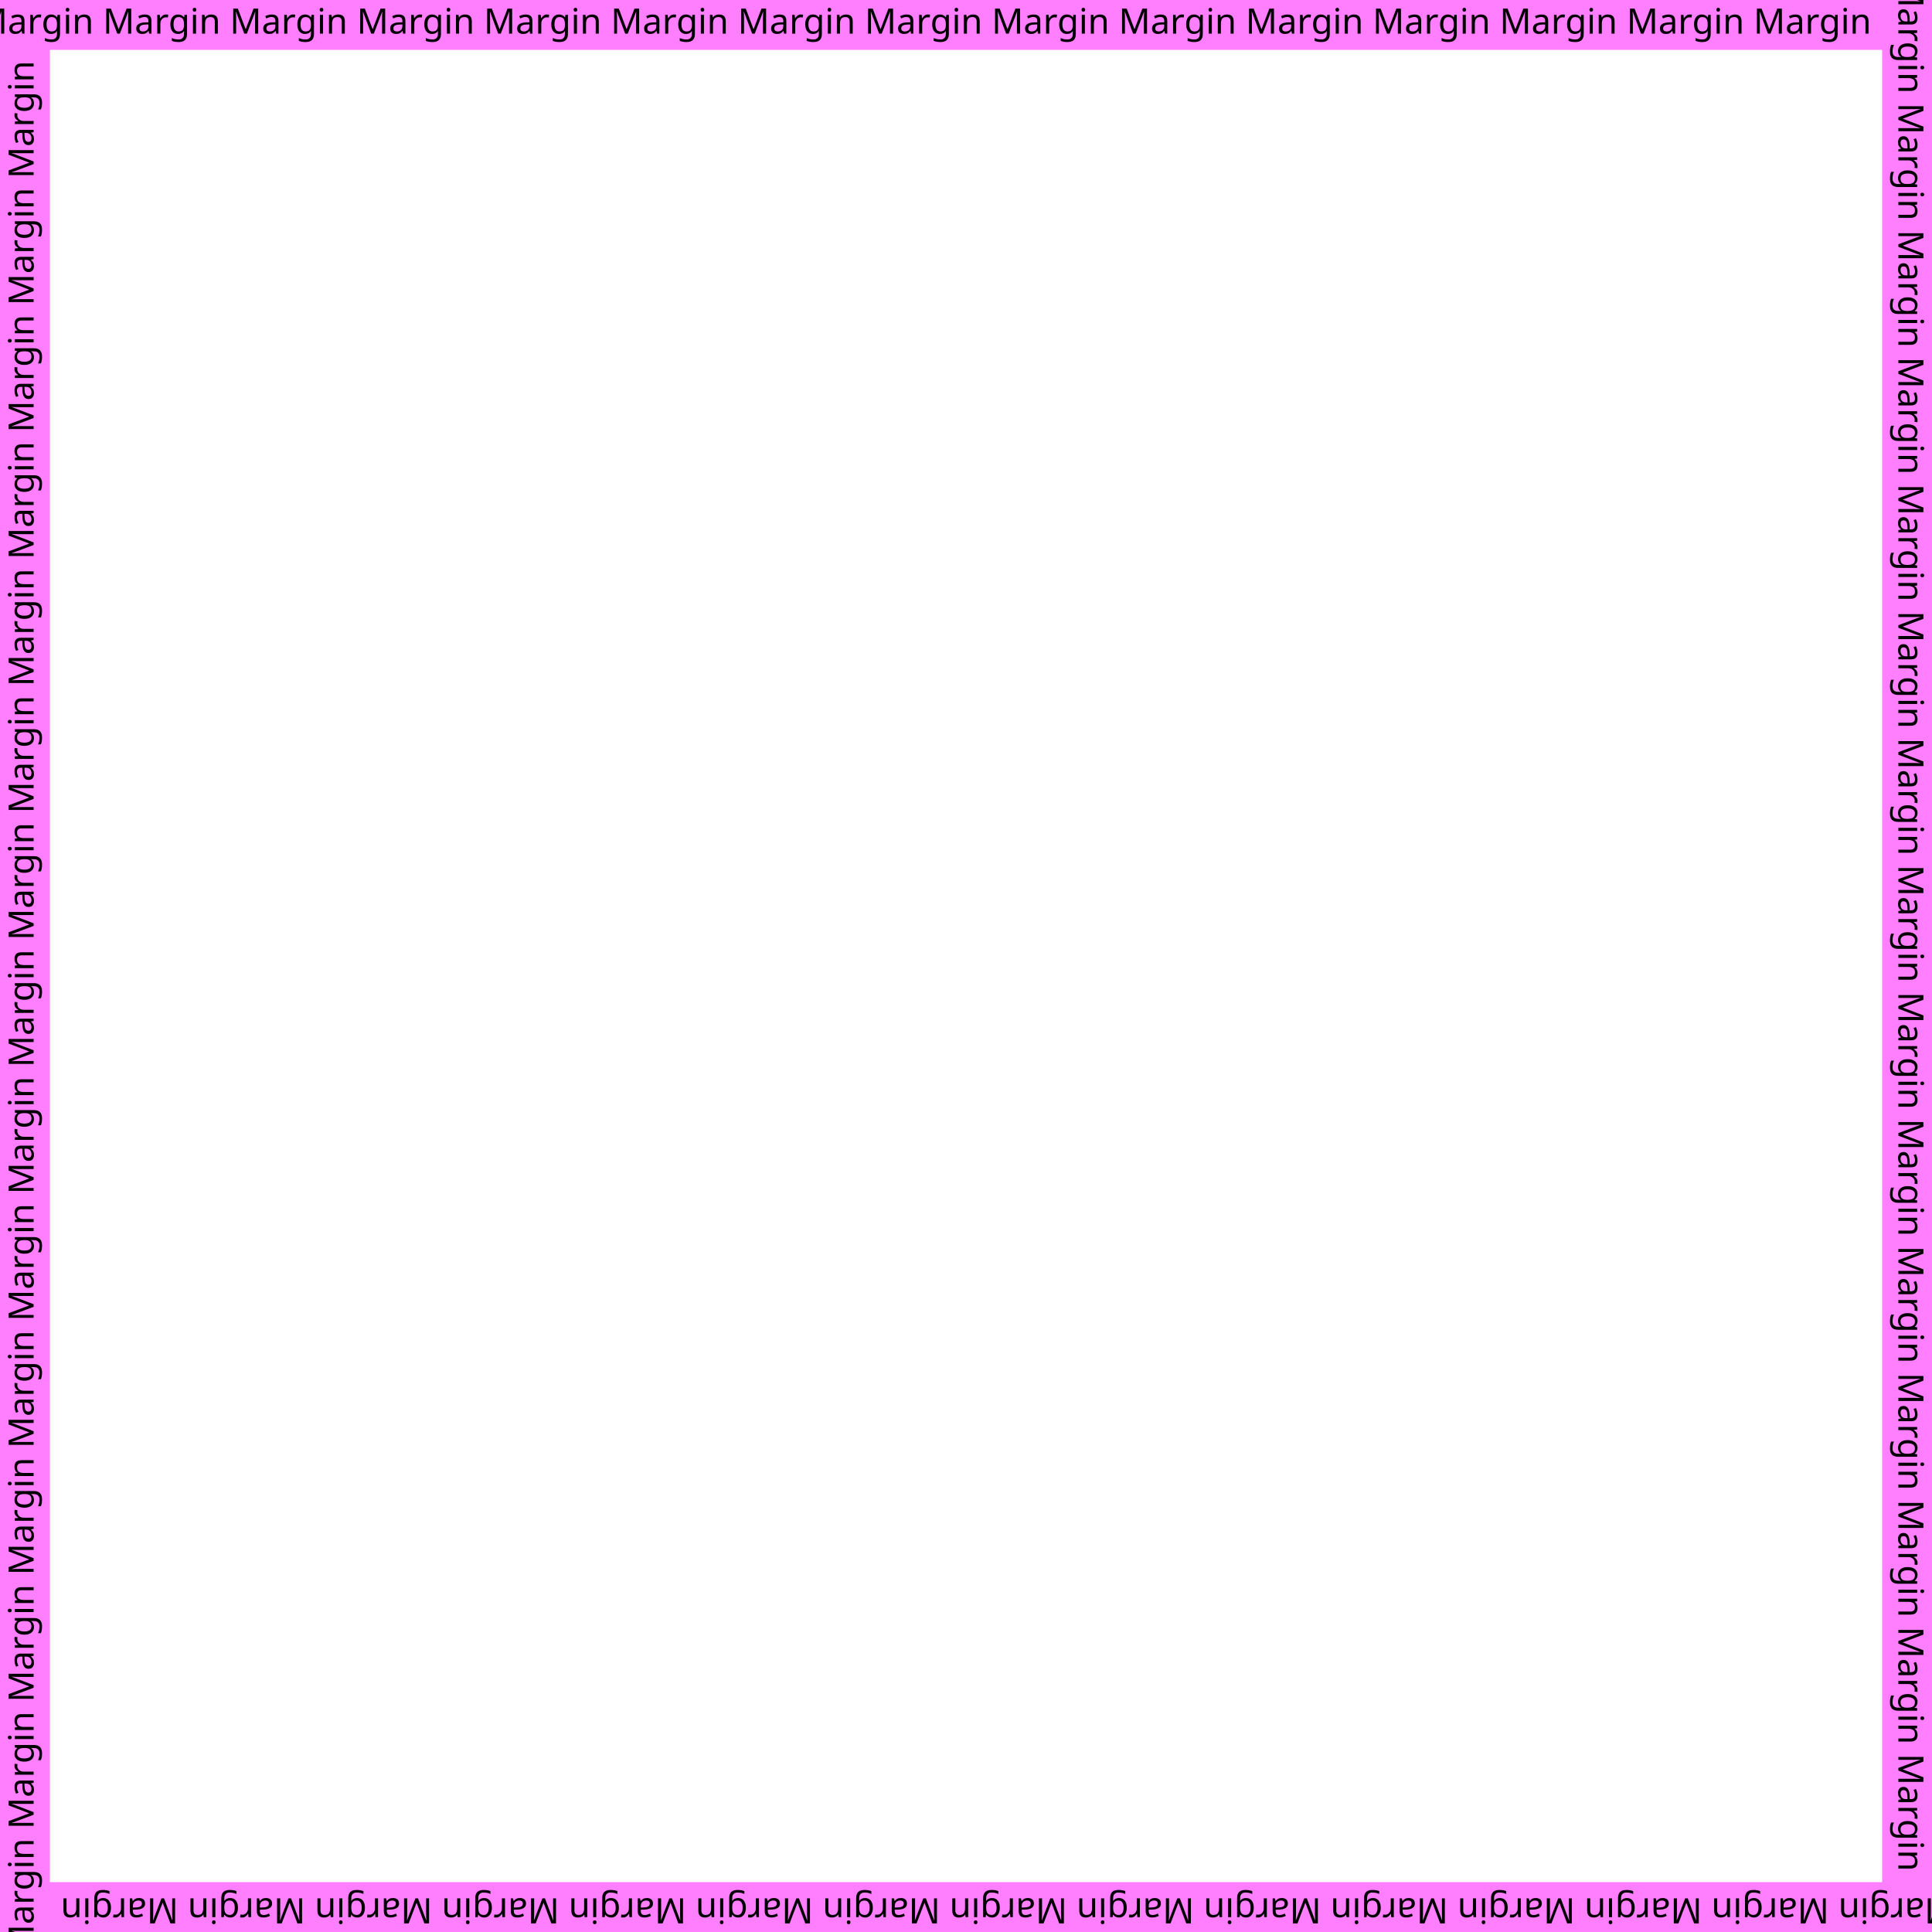
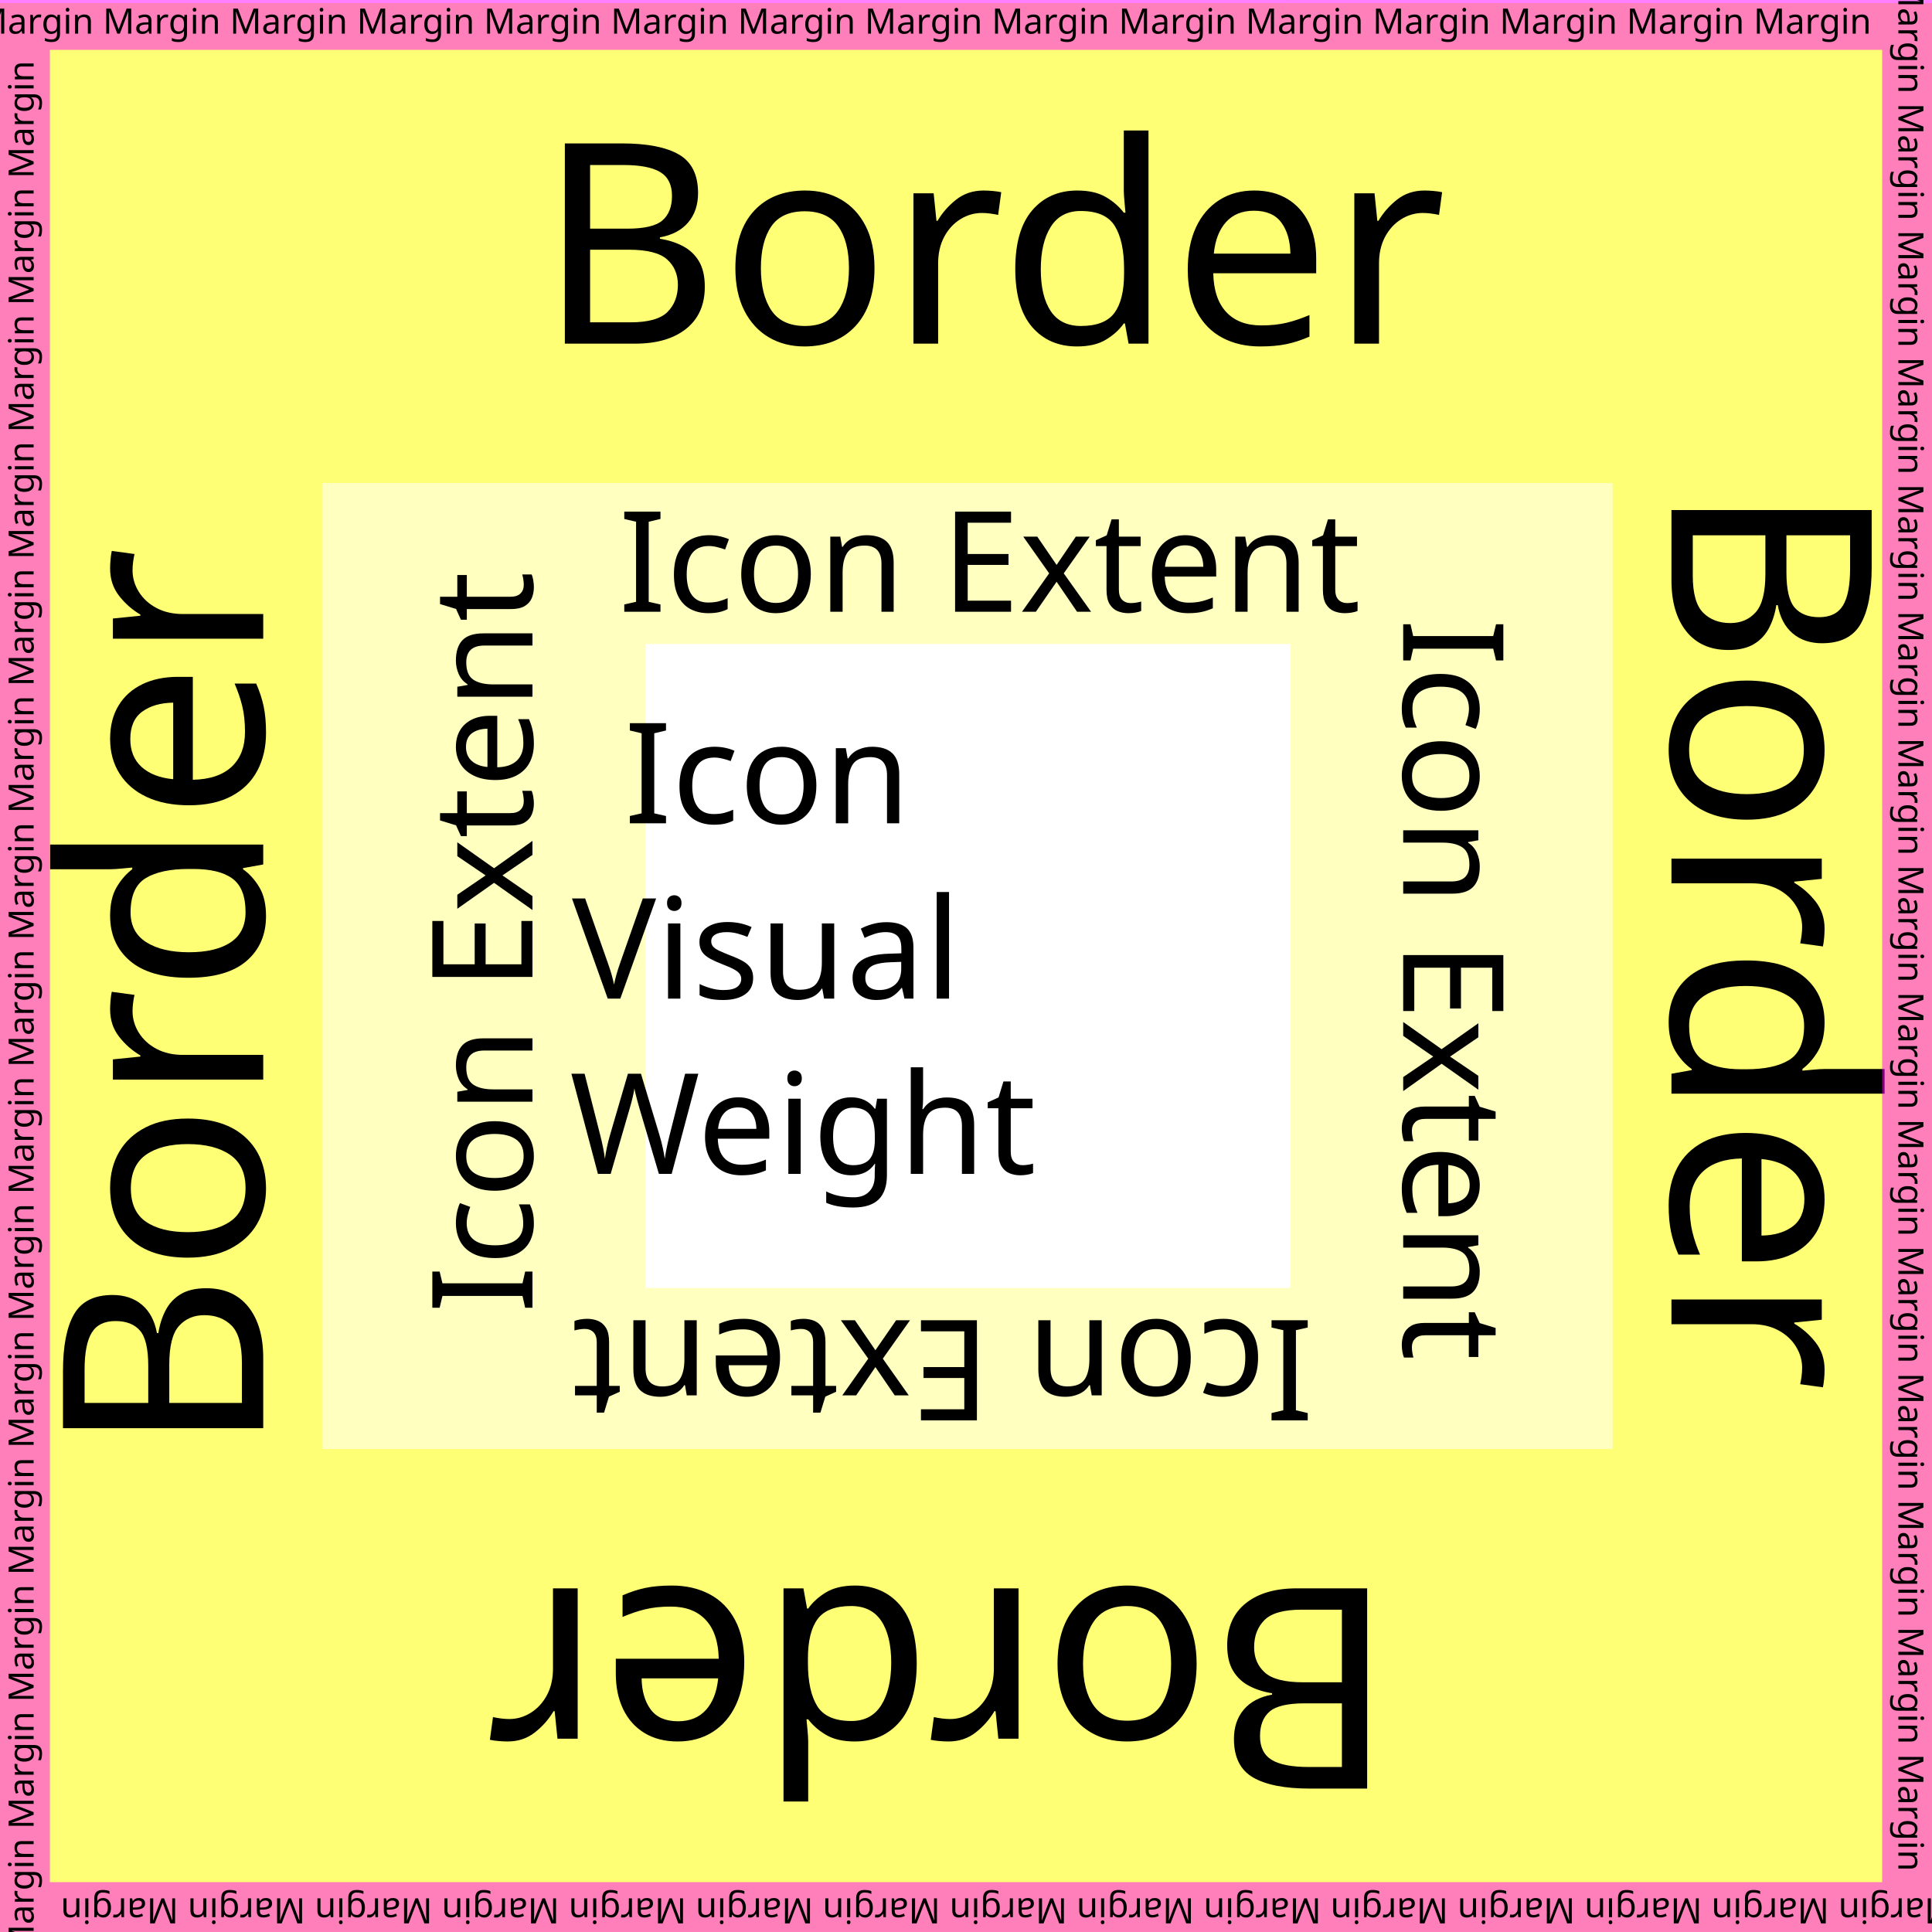
<svg xmlns="http://www.w3.org/2000/svg" width="1240" height="1240" viewBox="0 0 1240 1240" id="svg2" version="1.1">
  <defs id="defs4" />
  <g id="layer1" transform="translate(0,187.638)" />
  <g id="layer2">
    <g id="layer4" style="display:none">
-       <g id="layer11">
+       <g id="layer11" style="display:inline">
        <g transform="translate(620.8231,0)" id="g4475-7-7-6" style="display:inline">
          <path style="fill:none;fill-rule:evenodd;stroke:#ff0000;stroke-width:5;stroke-linecap:butt;stroke-linejoin:miter;stroke-miterlimit:4;stroke-dasharray:none;stroke-opacity:1" d="m 414.141,0 0,-46.915" id="path4398-9-6-8" />
          <path style="display:inline;fill:none;fill-rule:evenodd;stroke:#ff0000;stroke-width:5;stroke-linecap:butt;stroke-linejoin:miter;stroke-miterlimit:4;stroke-dasharray:none;stroke-opacity:1" d="m 619.177,0 -0.808,-46.915" id="path4398-4-2-7-9" />
          <path style="fill:none;fill-rule:evenodd;stroke:#ff0000;stroke-width:5;stroke-linecap:butt;stroke-linejoin:miter;stroke-miterlimit:4;stroke-dasharray:15, 15;stroke-dashoffset:0;stroke-opacity:1" d="m 414.141,-46.915 48.603,0" id="path4415-1-6-7" />
          <text xml:space="preserve" style="font-style:normal;font-variant:normal;font-weight:normal;font-stretch:normal;font-size:60px;line-height:125%;font-family:'Segoe UI';-inkscape-font-specification:'Segoe UI';letter-spacing:0px;word-spacing:0px;fill:#ff0000;fill-opacity:1;stroke:none;stroke-width:1px;stroke-linecap:butt;stroke-linejoin:miter;stroke-opacity:1" x="458.672" y="-25.924" id="text4417-1-2-2">
            <tspan id="tspan4419-2-8-2" x="458.672" y="-25.924">16%</tspan>
          </text>
          <path style="display:inline;fill:none;fill-rule:evenodd;stroke:#ff0000;stroke-width:5;stroke-linecap:butt;stroke-linejoin:miter;stroke-miterlimit:4;stroke-dasharray:15, 15;stroke-dashoffset:0;stroke-opacity:1" d="m 571.98,-46.915 46.389,0" id="path4415-2-3-9-8" />
        </g>
        <g transform="translate(-412.4252,0)" id="g4475-7-7-6-5" style="display:inline">
          <path style="fill:none;fill-rule:evenodd;stroke:#ff0000;stroke-width:5;stroke-linecap:butt;stroke-linejoin:miter;stroke-miterlimit:4;stroke-dasharray:none;stroke-opacity:1" d="m 414.141,0 0,-46.915" id="path4398-9-6-8-0" />
          <path style="display:inline;fill:none;fill-rule:evenodd;stroke:#ff0000;stroke-width:5;stroke-linecap:butt;stroke-linejoin:miter;stroke-miterlimit:4;stroke-dasharray:none;stroke-opacity:1" d="m 619.177,0 -0.808,-46.915" id="path4398-4-2-7-9-7" />
          <path style="fill:none;fill-rule:evenodd;stroke:#ff0000;stroke-width:5;stroke-linecap:butt;stroke-linejoin:miter;stroke-miterlimit:4;stroke-dasharray:15, 15;stroke-dashoffset:0;stroke-opacity:1" d="m 414.141,-46.915 48.603,0" id="path4415-1-6-7-4" />
          <text xml:space="preserve" style="font-style:normal;font-variant:normal;font-weight:normal;font-stretch:normal;font-size:60px;line-height:125%;font-family:'Segoe UI';-inkscape-font-specification:'Segoe UI';letter-spacing:0px;word-spacing:0px;fill:#ff0000;fill-opacity:1;stroke:none;stroke-width:1px;stroke-linecap:butt;stroke-linejoin:miter;stroke-opacity:1" x="458.672" y="-25.924" id="text4417-1-2-2-4">
            <tspan id="tspan4419-2-8-2-8" x="458.672" y="-25.924">16%</tspan>
          </text>
          <path style="display:inline;fill:none;fill-rule:evenodd;stroke:#ff0000;stroke-width:5;stroke-linecap:butt;stroke-linejoin:miter;stroke-miterlimit:4;stroke-dasharray:15, 15;stroke-dashoffset:0;stroke-opacity:1" d="m 571.98,-46.915 46.389,0" id="path4415-2-3-9-8-2" />
        </g>
        <g transform="matrix(0,1,-1,0,1240.001,-412.142)" id="g4475-7-7-6-2" style="display:inline">
          <path style="fill:none;fill-rule:evenodd;stroke:#ff0000;stroke-width:5;stroke-linecap:butt;stroke-linejoin:miter;stroke-miterlimit:4;stroke-dasharray:none;stroke-opacity:1" d="m 414.141,0 0,-46.915" id="path4398-9-6-8-2" />
          <path style="display:inline;fill:none;fill-rule:evenodd;stroke:#ff0000;stroke-width:5;stroke-linecap:butt;stroke-linejoin:miter;stroke-miterlimit:4;stroke-dasharray:none;stroke-opacity:1" d="m 619.177,0 -0.808,-46.915" id="path4398-4-2-7-9-2" />
          <path style="fill:none;fill-rule:evenodd;stroke:#ff0000;stroke-width:5;stroke-linecap:butt;stroke-linejoin:miter;stroke-miterlimit:4;stroke-dasharray:15, 15;stroke-dashoffset:0;stroke-opacity:1" d="m 414.141,-46.915 48.603,0" id="path4415-1-6-7-6" />
          <text xml:space="preserve" style="font-style:normal;font-variant:normal;font-weight:normal;font-stretch:normal;font-size:60px;line-height:125%;font-family:'Segoe UI';-inkscape-font-specification:'Segoe UI';letter-spacing:0px;word-spacing:0px;fill:#ff0000;fill-opacity:1;stroke:none;stroke-width:1px;stroke-linecap:butt;stroke-linejoin:miter;stroke-opacity:1" x="458.672" y="-25.924" id="text4417-1-2-2-7">
            <tspan id="tspan4419-2-8-2-86" x="458.672" y="-25.924">16%</tspan>
          </text>
          <path style="display:inline;fill:none;fill-rule:evenodd;stroke:#ff0000;stroke-width:5;stroke-linecap:butt;stroke-linejoin:miter;stroke-miterlimit:4;stroke-dasharray:15, 15;stroke-dashoffset:0;stroke-opacity:1" d="m 571.98,-46.915 46.389,0" id="path4415-2-3-9-8-4" />
        </g>
        <g transform="matrix(0,1,-1,0,1240,620.8232)" id="g4475-7-7-6-2-5" style="display:inline">
          <path style="fill:none;fill-rule:evenodd;stroke:#ff0000;stroke-width:5;stroke-linecap:butt;stroke-linejoin:miter;stroke-miterlimit:4;stroke-dasharray:none;stroke-opacity:1" d="m 414.141,0 0,-46.915" id="path4398-9-6-8-2-5" />
          <path style="display:inline;fill:none;fill-rule:evenodd;stroke:#ff0000;stroke-width:5;stroke-linecap:butt;stroke-linejoin:miter;stroke-miterlimit:4;stroke-dasharray:none;stroke-opacity:1" d="m 619.177,0 -0.808,-46.915" id="path4398-4-2-7-9-2-1" />
          <path style="fill:none;fill-rule:evenodd;stroke:#ff0000;stroke-width:5;stroke-linecap:butt;stroke-linejoin:miter;stroke-miterlimit:4;stroke-dasharray:15, 15;stroke-dashoffset:0;stroke-opacity:1" d="m 414.141,-46.915 48.603,0" id="path4415-1-6-7-6-4" />
          <text xml:space="preserve" style="font-style:normal;font-variant:normal;font-weight:normal;font-stretch:normal;font-size:60px;line-height:125%;font-family:'Segoe UI';-inkscape-font-specification:'Segoe UI';letter-spacing:0px;word-spacing:0px;fill:#ff0000;fill-opacity:1;stroke:none;stroke-width:1px;stroke-linecap:butt;stroke-linejoin:miter;stroke-opacity:1" x="458.672" y="-25.924" id="text4417-1-2-2-7-8">
            <tspan id="tspan4419-2-8-2-86-4" x="458.672" y="-25.924">16%</tspan>
          </text>
          <path style="display:inline;fill:none;fill-rule:evenodd;stroke:#ff0000;stroke-width:5;stroke-linecap:butt;stroke-linejoin:miter;stroke-miterlimit:4;stroke-dasharray:15, 15;stroke-dashoffset:0;stroke-opacity:1" d="m 571.98,-46.915 46.389,0" id="path4415-2-3-9-8-4-2" />
        </g>
        <path style="fill:#00ffff;fill-opacity:0.502;stroke:none;stroke-width:5;stroke-miterlimit:4;stroke-dasharray:15, 15;stroke-dashoffset:0;stroke-opacity:1" d="m 0,0 0,1240 1240,0 L 1240,0 0,0 Z m 206.752,206.666 828.213,0 0,826.668 -828.213,0 0,-826.668 z" id="rect7559" />
        <text xml:space="preserve" style="font-style:normal;font-variant:normal;font-weight:normal;font-stretch:normal;font-size:180px;line-height:125%;font-family:'Segoe UI';-inkscape-font-specification:'Segoe UI';letter-spacing:0px;word-spacing:0px;fill:#000000;fill-opacity:1;stroke:none;stroke-width:1px;stroke-linecap:butt;stroke-linejoin:miter;stroke-opacity:1" x="398.34" y="184.9" id="text7564">
          <tspan id="tspan7566" x="398.34" y="184.9">Bleed</tspan>
        </text>
        <text xml:space="preserve" style="font-style:normal;font-variant:normal;font-weight:normal;font-stretch:normal;font-size:180px;line-height:125%;font-family:'Segoe UI';-inkscape-font-specification:'Segoe UI';letter-spacing:0px;word-spacing:0px;display:inline;fill:#000000;fill-opacity:1;stroke:none;stroke-width:1px;stroke-linecap:butt;stroke-linejoin:miter;stroke-opacity:1" x="398.34" y="-1055.058" id="text7564-7" transform="matrix(0,1,-1,0,0,0)">
          <tspan id="tspan7566-9" x="398.34" y="-1055.058">Bleed</tspan>
        </text>
        <text xml:space="preserve" style="font-style:normal;font-variant:normal;font-weight:normal;font-stretch:normal;font-size:180px;line-height:125%;font-family:'Segoe UI';-inkscape-font-specification:'Segoe UI';letter-spacing:0px;word-spacing:0px;display:inline;fill:#000000;fill-opacity:1;stroke:none;stroke-width:1px;stroke-linecap:butt;stroke-linejoin:miter;stroke-opacity:1" x="-841.66" y="-1055.1" id="text7564-9" transform="scale(-1,-1)">
          <tspan id="tspan7566-8" x="-841.66" y="-1055.1">Bleed</tspan>
        </text>
        <text xml:space="preserve" style="font-style:normal;font-variant:normal;font-weight:normal;font-stretch:normal;font-size:180px;line-height:125%;font-family:'Segoe UI';-inkscape-font-specification:'Segoe UI';letter-spacing:0px;word-spacing:0px;display:inline;fill:#000000;fill-opacity:1;stroke:none;stroke-width:1px;stroke-linecap:butt;stroke-linejoin:miter;stroke-opacity:1" x="-841.66" y="184.942" id="text7564-6" transform="matrix(0,-1,1,0,0,0)">
          <tspan id="tspan7566-5" x="-841.66" y="184.942">Bleed</tspan>
        </text>
      </g>
-       <g id="layer12">
+       <g id="layer12" style="display:inline">
        <text xml:space="preserve" style="font-style:normal;font-variant:normal;font-weight:normal;font-stretch:normal;font-size:90px;line-height:125%;font-family:'Segoe UI';-inkscape-font-specification:'Segoe UI';text-align:center;letter-spacing:0px;word-spacing:0px;text-anchor:middle;fill:#000000;fill-opacity:1;stroke:none;stroke-width:1px;stroke-linecap:butt;stroke-linejoin:miter;stroke-opacity:1" x="620.813" y="530.22" id="text7607">
          <tspan id="tspan7609" x="620.813" y="530.22">Full Bleed</tspan>
          <tspan x="620.813" y="642.72" id="tspan7611">Logo</tspan>
          <tspan x="620.813" y="755.22" id="tspan7613">Visual Weight</tspan>
        </text>
      </g>
    </g>
-     <g id="layer5" style="display:none">
+     <g id="layer5" style="display:inline">
      <g id="layer6" style="display:inline">
        <path style="fill:#ffff00;fill-opacity:0.251;stroke:none;stroke-width:5;stroke-miterlimit:4;stroke-dasharray:15, 15;stroke-dashoffset:0;stroke-opacity:1" d="m 206.752,310 0,620 828.213,0 0,-620 -828.213,0 z m 207.389,103.334 414.143,0 0,413.332 -414.143,0 0,-413.332 z" id="rect4854" />
        <g id="g4656">
          <g id="g4475-7" style="display:inline" transform="matrix(0,1,-1,0,1240,-0.80808)">
            <path style="fill:none;fill-rule:evenodd;stroke:#ff0000;stroke-width:5;stroke-linecap:butt;stroke-linejoin:miter;stroke-miterlimit:4;stroke-dasharray:none;stroke-opacity:1" d="m 414.141,0 0,-46.915" id="path4398-9" />
            <path style="display:inline;fill:none;fill-rule:evenodd;stroke:#ff0000;stroke-width:5;stroke-linecap:butt;stroke-linejoin:miter;stroke-miterlimit:4;stroke-dasharray:none;stroke-opacity:1" d="m 828.283,0 -0.808,-46.915" id="path4398-4-2" />
            <path style="fill:none;fill-rule:evenodd;stroke:#ff0000;stroke-width:5;stroke-linecap:butt;stroke-linejoin:miter;stroke-miterlimit:4;stroke-dasharray:15, 15;stroke-dashoffset:0;stroke-opacity:1" d="m 414.141,-46.915 145.733,0" id="path4415-1" />
            <text xml:space="preserve" style="font-style:normal;font-variant:normal;font-weight:normal;font-stretch:normal;font-size:60px;line-height:125%;font-family:'Segoe UI';-inkscape-font-specification:'Segoe UI';letter-spacing:0px;word-spacing:0px;fill:#ff0000;fill-opacity:1;stroke:none;stroke-width:1px;stroke-linecap:butt;stroke-linejoin:miter;stroke-opacity:1" x="557.026" y="-25.924" id="text4417-1">
              <tspan id="tspan4419-2" x="557.026" y="-25.924">33%</tspan>
            </text>
            <path style="display:inline;fill:none;fill-rule:evenodd;stroke:#ff0000;stroke-width:5;stroke-linecap:butt;stroke-linejoin:miter;stroke-miterlimit:4;stroke-dasharray:15, 15;stroke-dashoffset:0;stroke-opacity:1" d="m 682.55,-46.915 145.733,0" id="path4415-2-3" />
          </g>
          <g transform="matrix(0,1,-1,0,1362,-0.80808)" style="display:inline" id="g4642">
            <path id="path4644" d="m 310.808,122 0,-130.915" style="fill:none;fill-rule:evenodd;stroke:#ff0000;stroke-width:5;stroke-linecap:butt;stroke-linejoin:miter;stroke-miterlimit:4;stroke-dasharray:none;stroke-opacity:1" />
            <path id="path4646" d="m 930.808,122 0,-130.915" style="display:inline;fill:none;fill-rule:evenodd;stroke:#ff0000;stroke-width:5;stroke-linecap:butt;stroke-linejoin:miter;stroke-miterlimit:4;stroke-dasharray:none;stroke-opacity:1" />
            <path id="path4648" d="m 310.808,-8.915 249.067,0" style="fill:none;fill-rule:evenodd;stroke:#ff0000;stroke-width:5;stroke-linecap:butt;stroke-linejoin:miter;stroke-miterlimit:4;stroke-dasharray:15, 15;stroke-dashoffset:0;stroke-opacity:1" />
            <text id="text4650" y="12.076" x="557.026" style="font-style:normal;font-variant:normal;font-weight:normal;font-stretch:normal;font-size:60px;line-height:125%;font-family:'Segoe UI';-inkscape-font-specification:'Segoe UI';letter-spacing:0px;word-spacing:0px;fill:#ff0000;fill-opacity:1;stroke:none;stroke-width:1px;stroke-linecap:butt;stroke-linejoin:miter;stroke-opacity:1" xml:space="preserve">
              <tspan y="12.076" x="557.026" id="tspan4652">50%</tspan>
            </text>
            <path id="path4654" d="m 682.55,-8.915 248.259,0" style="display:inline;fill:none;fill-rule:evenodd;stroke:#ff0000;stroke-width:5;stroke-linecap:butt;stroke-linejoin:miter;stroke-miterlimit:4;stroke-dasharray:15, 15;stroke-dashoffset:0;stroke-opacity:1" />
          </g>
        </g>
        <g transform="matrix(0,-1,1,0,0.80808,1240)" style="display:inline" id="g4656-9">
          <g id="g4475-7-7" style="display:inline" transform="matrix(0,1,-1,0,1240,-0.80808)">
            <path style="fill:none;fill-rule:evenodd;stroke:#ff0000;stroke-width:5;stroke-linecap:butt;stroke-linejoin:miter;stroke-miterlimit:4;stroke-dasharray:none;stroke-opacity:1" d="m 414.141,0 0,-46.915" id="path4398-9-6" />
            <path style="display:inline;fill:none;fill-rule:evenodd;stroke:#ff0000;stroke-width:5;stroke-linecap:butt;stroke-linejoin:miter;stroke-miterlimit:4;stroke-dasharray:none;stroke-opacity:1" d="m 828.283,0 -0.808,-46.915" id="path4398-4-2-7" />
            <path style="fill:none;fill-rule:evenodd;stroke:#ff0000;stroke-width:5;stroke-linecap:butt;stroke-linejoin:miter;stroke-miterlimit:4;stroke-dasharray:15, 15;stroke-dashoffset:0;stroke-opacity:1" d="m 414.141,-46.915 145.733,0" id="path4415-1-6" />
            <text xml:space="preserve" style="font-style:normal;font-variant:normal;font-weight:normal;font-stretch:normal;font-size:60px;line-height:125%;font-family:'Segoe UI';-inkscape-font-specification:'Segoe UI';letter-spacing:0px;word-spacing:0px;fill:#ff0000;fill-opacity:1;stroke:none;stroke-width:1px;stroke-linecap:butt;stroke-linejoin:miter;stroke-opacity:1" x="557.026" y="-25.924" id="text4417-1-2">
              <tspan id="tspan4419-2-8" x="557.026" y="-25.924">33%</tspan>
            </text>
            <path style="display:inline;fill:none;fill-rule:evenodd;stroke:#ff0000;stroke-width:5;stroke-linecap:butt;stroke-linejoin:miter;stroke-miterlimit:4;stroke-dasharray:15, 15;stroke-dashoffset:0;stroke-opacity:1" d="m 682.55,-46.915 145.733,0" id="path4415-2-3-9" />
          </g>
          <g transform="matrix(0,1,-1,0,1362,-0.80808)" style="display:inline" id="g4642-7">
            <path id="path4644-8" d="m 206.752,122 0,-130.915" style="fill:none;fill-rule:evenodd;stroke:#ff0000;stroke-width:5;stroke-linecap:butt;stroke-linejoin:miter;stroke-miterlimit:4;stroke-dasharray:none;stroke-opacity:1" />
            <path id="path4646-9" d="m 1034.965,122 0,-130.915" style="display:inline;fill:none;fill-rule:evenodd;stroke:#ff0000;stroke-width:5;stroke-linecap:butt;stroke-linejoin:miter;stroke-miterlimit:4;stroke-dasharray:none;stroke-opacity:1" />
            <path id="path4648-9" d="m 206.752,-8.915 353.123,0" style="fill:none;fill-rule:evenodd;stroke:#ff0000;stroke-width:5;stroke-linecap:butt;stroke-linejoin:miter;stroke-miterlimit:4;stroke-dasharray:15, 15;stroke-dashoffset:0;stroke-opacity:1" />
            <text id="text4650-7" y="12.076" x="610.405" style="font-style:normal;font-variant:normal;font-weight:normal;font-stretch:normal;font-size:60px;line-height:125%;font-family:'Segoe UI';-inkscape-font-specification:'Segoe UI';text-align:center;letter-spacing:0px;word-spacing:0px;text-anchor:middle;fill:#ff0000;fill-opacity:1;stroke:none;stroke-width:1px;stroke-linecap:butt;stroke-linejoin:miter;stroke-opacity:1" xml:space="preserve">
              <tspan y="12.076" x="610.405" id="tspan4652-8">66%</tspan>
            </text>
            <path id="path4654-0" d="m 682.55,-8.915 352.415,0" style="display:inline;fill:none;fill-rule:evenodd;stroke:#ff0000;stroke-width:5;stroke-linecap:butt;stroke-linejoin:miter;stroke-miterlimit:4;stroke-dasharray:15, 15;stroke-dashoffset:0;stroke-opacity:1" />
          </g>
        </g>
        <path style="display:inline;fill:#ffff00;fill-opacity:0.542" d="m 7.59e-4,1.999 0,1240 1240,0 0,-1240 z M 206.752,310 l 828.213,0 0,620 -828.213,0 z" id="rect3410" />
        <text xml:space="preserve" style="font-style:normal;font-variant:normal;font-weight:normal;font-stretch:normal;font-size:180px;line-height:125%;font-family:'Segoe UI';-inkscape-font-specification:'Segoe UI';letter-spacing:0px;word-spacing:0px;display:inline;fill:#000000;fill-opacity:1;stroke:none;stroke-width:1px;stroke-linecap:butt;stroke-linejoin:miter;stroke-opacity:1" x="345.078" y="220.566" id="text4281">
          <tspan id="tspan4283" x="345.078" y="220.566">Border</tspan>
        </text>
        <text xml:space="preserve" style="font-style:normal;font-variant:normal;font-weight:normal;font-stretch:normal;font-size:180px;line-height:125%;font-family:'Segoe UI';-inkscape-font-specification:'Segoe UI';letter-spacing:0px;word-spacing:0px;display:inline;fill:#000000;fill-opacity:1;stroke:none;stroke-width:1px;stroke-linecap:butt;stroke-linejoin:miter;stroke-opacity:1" x="309.9" y="-1072.774" id="text4281-8" transform="matrix(0,1,-1,0,0,0)">
          <tspan id="tspan4283-5" x="309.9" y="-1072.774">Border</tspan>
        </text>
        <text xml:space="preserve" style="font-style:normal;font-variant:normal;font-weight:normal;font-stretch:normal;font-size:180px;line-height:125%;font-family:'Segoe UI';-inkscape-font-specification:'Segoe UI';letter-spacing:0px;word-spacing:0px;display:inline;fill:#000000;fill-opacity:1;stroke:none;stroke-width:1px;stroke-linecap:butt;stroke-linejoin:miter;stroke-opacity:1" x="-894.922" y="-1019.434" id="text4281-9" transform="scale(-1,-1)">
          <tspan id="tspan4283-4" x="-894.922" y="-1019.434">Border</tspan>
        </text>
        <text xml:space="preserve" style="font-style:normal;font-variant:normal;font-weight:normal;font-stretch:normal;font-size:180px;line-height:125%;font-family:'Segoe UI';-inkscape-font-specification:'Segoe UI';letter-spacing:0px;word-spacing:0px;display:inline;fill:#000000;fill-opacity:1;stroke:none;stroke-width:1px;stroke-linecap:butt;stroke-linejoin:miter;stroke-opacity:1" x="-934.099" y="168.943" id="text4281-89" transform="matrix(0,-1,1,0,0,0)">
          <tspan id="tspan4283-6" x="-934.099" y="168.943">Border</tspan>
        </text>
        <text xml:space="preserve" style="font-style:normal;font-variant:normal;font-weight:normal;font-stretch:normal;font-size:90px;line-height:125%;font-family:'Segoe UI';-inkscape-font-specification:'Segoe UI';letter-spacing:0px;word-spacing:0px;fill:#000000;fill-opacity:1;stroke:none;stroke-width:1px;stroke-linecap:butt;stroke-linejoin:miter;stroke-opacity:1" x="397.087" y="392.648" id="text4816">
          <tspan id="tspan4818" x="397.087" y="392.648">Icon Extent</tspan>
        </text>
        <text xml:space="preserve" style="font-style:normal;font-variant:normal;font-weight:normal;font-stretch:normal;font-size:90px;line-height:125%;font-family:'Segoe UI';-inkscape-font-specification:'Segoe UI';letter-spacing:0px;word-spacing:0px;display:inline;fill:#000000;fill-opacity:1;stroke:none;stroke-width:1px;stroke-linecap:butt;stroke-linejoin:miter;stroke-opacity:1" x="397.087" y="-900.608" id="text4816-7" transform="matrix(0,1,-1,0,0,0)">
          <tspan id="tspan4818-4" x="397.087" y="-900.608">Icon Extent</tspan>
        </text>
        <text xml:space="preserve" style="font-style:normal;font-variant:normal;font-weight:normal;font-stretch:normal;font-size:90px;line-height:125%;font-family:'Segoe UI';-inkscape-font-specification:'Segoe UI';letter-spacing:0px;word-spacing:0px;display:inline;fill:#000000;fill-opacity:1;stroke:none;stroke-width:1px;stroke-linecap:butt;stroke-linejoin:miter;stroke-opacity:1" x="-842.913" y="341.747" id="text4816-3" transform="matrix(0,-1,1,0,0,0)">
          <tspan id="tspan4818-9" x="-842.913" y="341.747">Icon Extent</tspan>
        </text>
        <text xml:space="preserve" style="font-style:normal;font-variant:normal;font-weight:normal;font-stretch:normal;font-size:90px;line-height:125%;font-family:'Segoe UI';-inkscape-font-specification:'Segoe UI';letter-spacing:0px;word-spacing:0px;display:inline;fill:#000000;fill-opacity:1;stroke:none;stroke-width:1px;stroke-linecap:butt;stroke-linejoin:miter;stroke-opacity:1" x="-842.913" y="-847.352" id="text4816-71" transform="scale(-1,-1)">
          <tspan id="tspan4818-0" x="-842.913" y="-847.352">Icon Extent</tspan>
        </text>
      </g>
      <g id="layer7" style="display:inline">
        <text xml:space="preserve" style="font-style:normal;font-variant:normal;font-weight:normal;font-stretch:normal;font-size:90px;line-height:125%;font-family:'Segoe UI';-inkscape-font-specification:'Segoe UI';text-align:center;letter-spacing:0px;word-spacing:0px;text-anchor:middle;fill:#000000;fill-opacity:1;stroke:none;stroke-width:1px;stroke-linecap:butt;stroke-linejoin:miter;stroke-opacity:1" x="620.637" y="528.418" id="text4228">
          <tspan id="tspan4230" x="632.942" y="528.418">Icon </tspan>
          <tspan x="620.637" y="640.918" id="tspan4234">Visual</tspan>
          <tspan x="620.637" y="753.418" id="tspan4601">Weight</tspan>
        </text>
      </g>
    </g>
    <g id="layer8" style="display:inline">
      <g id="layer10" style="display:none">
        <path style="fill:#00ff00;fill-opacity:0.502;stroke:none;stroke-width:5;stroke-miterlimit:4;stroke-dasharray:15, 15;stroke-dashoffset:0;stroke-opacity:1" d="M 0,1111.93 0,1240 l 1240,0 0,-128.07 -1240,0 z" id="path4926" />
        <text xml:space="preserve" style="font-style:normal;font-variant:normal;font-weight:normal;font-stretch:normal;font-size:80px;line-height:125%;font-family:'Segoe UI';-inkscape-font-specification:'Segoe UI';text-align:center;letter-spacing:0px;word-spacing:0px;text-anchor:middle;fill:#000000;fill-opacity:1;stroke:none;stroke-width:1px;stroke-linecap:butt;stroke-linejoin:miter;stroke-opacity:1" x="611.738" y="1182.685" id="text4928">
          <tspan id="tspan4930" x="611.738" y="1182.685">Branding Bar</tspan>
        </text>
      </g>
      <g id="layer9" style="display:inline">
        <path style="fill:#ff00ff;fill-opacity:0.502;stroke:none;stroke-width:5;stroke-miterlimit:4;stroke-dasharray:15, 15;stroke-dashoffset:0;stroke-opacity:1" d="m 0,0 0,1240 1240,0 L 1240,0 0,0 Z m 32,32 1176,0 0,1176 -1176,0 0,-1176 z" id="path7110" />
        <text xml:space="preserve" style="font-style:normal;font-variant:normal;font-weight:normal;font-stretch:normal;font-size:22.5px;line-height:125%;font-family:'Segoe UI';-inkscape-font-specification:'Segoe UI';text-align:center;letter-spacing:0px;word-spacing:0px;text-anchor:middle;fill:#000000;fill-opacity:1;stroke:none;stroke-width:1px;stroke-linecap:butt;stroke-linejoin:miter;stroke-opacity:1" x="618.967" y="21.576" id="text7113">
          <tspan id="tspan7115" x="622.043" y="21.576">Margin Margin Margin Margin Margin Margin Margin Margin Margin Margin Margin Margin Margin Margin Margin </tspan>
        </text>
        <text xml:space="preserve" style="font-style:normal;font-variant:normal;font-weight:normal;font-stretch:normal;font-size:22.5px;line-height:125%;font-family:'Segoe UI';-inkscape-font-specification:'Segoe UI';text-align:center;letter-spacing:0px;word-spacing:0px;text-anchor:middle;display:inline;fill:#000000;fill-opacity:1;stroke:none;stroke-width:1px;stroke-linecap:butt;stroke-linejoin:miter;stroke-opacity:1" x="618.967" y="-1218.424" id="text7113-1" transform="matrix(0,1,-1,0,0,0)">
          <tspan id="tspan7115-6" x="622.043" y="-1218.424">Margin Margin Margin Margin Margin Margin Margin Margin Margin Margin Margin Margin Margin Margin Margin </tspan>
        </text>
        <text xml:space="preserve" style="font-style:normal;font-variant:normal;font-weight:normal;font-stretch:normal;font-size:22.5px;line-height:125%;font-family:'Segoe UI';-inkscape-font-specification:'Segoe UI';text-align:center;letter-spacing:0px;word-spacing:0px;text-anchor:middle;display:inline;fill:#000000;fill-opacity:1;stroke:none;stroke-width:1px;stroke-linecap:butt;stroke-linejoin:miter;stroke-opacity:1" x="-621.033" y="21.576" id="text7113-6" transform="matrix(0,-1,1,0,0,0)">
          <tspan id="tspan7115-1" x="-617.957" y="21.576">Margin Margin Margin Margin Margin Margin Margin Margin Margin Margin Margin Margin Margin Margin Margin </tspan>
        </text>
        <text xml:space="preserve" style="font-style:normal;font-variant:normal;font-weight:normal;font-stretch:normal;font-size:22.5px;line-height:125%;font-family:'Segoe UI';-inkscape-font-specification:'Segoe UI';text-align:center;letter-spacing:0px;word-spacing:0px;text-anchor:middle;display:inline;fill:#000000;fill-opacity:1;stroke:none;stroke-width:1px;stroke-linecap:butt;stroke-linejoin:miter;stroke-opacity:1" x="-621.033" y="-1218.424" id="text7113-16" transform="scale(-1,-1)">
          <tspan id="tspan7115-8" x="-617.957" y="-1218.424">Margin Margin Margin Margin Margin Margin Margin Margin Margin Margin Margin Margin Margin Margin Margin </tspan>
        </text>
      </g>
    </g>
    <g id="layer3">
      <text xml:space="preserve" style="font-style:normal;font-variant:normal;font-weight:normal;font-stretch:normal;font-size:180px;line-height:125%;font-family:'Segoe UI';-inkscape-font-specification:'Segoe UI';letter-spacing:0px;word-spacing:0px;fill:#000000;fill-opacity:1;stroke:none;stroke-width:1px;stroke-linecap:butt;stroke-linejoin:miter;stroke-opacity:1" x="0" y="1286.652" id="text7615">
        <tspan x="0" y="1286.652" id="tspan7619" style="font-size:50px;fill:#880000;fill-opacity:1">© Template Copyright Evan Williams 2016 http://natcs.eu</tspan>
        <tspan x="0" y="1321.263" style="font-size:22.5px;fill:#880000;fill-opacity:1" id="tspan7645">Licenced under Creative Commons Attribution 4.0 International Licence http://creativecommons.org/licenses/by/4.0/</tspan>
        <tspan x="0" y="1349.388" style="font-size:35px;fill:#880000;fill-opacity:1" id="tspan7623" />
        <tspan x="0" y="1390.19" style="font-size:35px;fill:#880000;fill-opacity:1" id="tspan7625">Template for the large icon asset of UWP apps. </tspan>
        <tspan x="0" y="1433.94" style="font-size:35px;fill:#880000;fill-opacity:1" id="tspan7627">Based off the guidance at </tspan>
        <tspan x="0" y="1477.69" style="font-size:35px;fill:#880000;fill-opacity:1" id="tspan7629">https://msdn.microsoft.com/en-us/windows/uwp/controls-and-patterns/tiles-and-notifications-app</tspan>
        <tspan x="0" y="1521.44" style="font-size:35px;fill:#880000;fill-opacity:1" id="tspan7631" />
        <tspan x="0" y="1565.19" style="font-size:35px;fill:#880000;fill-opacity:1" id="tspan7633">Will export icon at 400% scale</tspan>
        <tspan x="0" y="1608.94" style="font-size:35px;fill:#880000;fill-opacity:1" id="tspan7635">Designed for use with UWPAssetGeneration script </tspan>
        <tspan x="0" y="1652.69" style="font-size:35px;fill:#880000;fill-opacity:1" id="tspan7637">https://github.com/malacandrian/UWPAssetGeneration</tspan>
      </text>
    </g>
  </g>
</svg>
